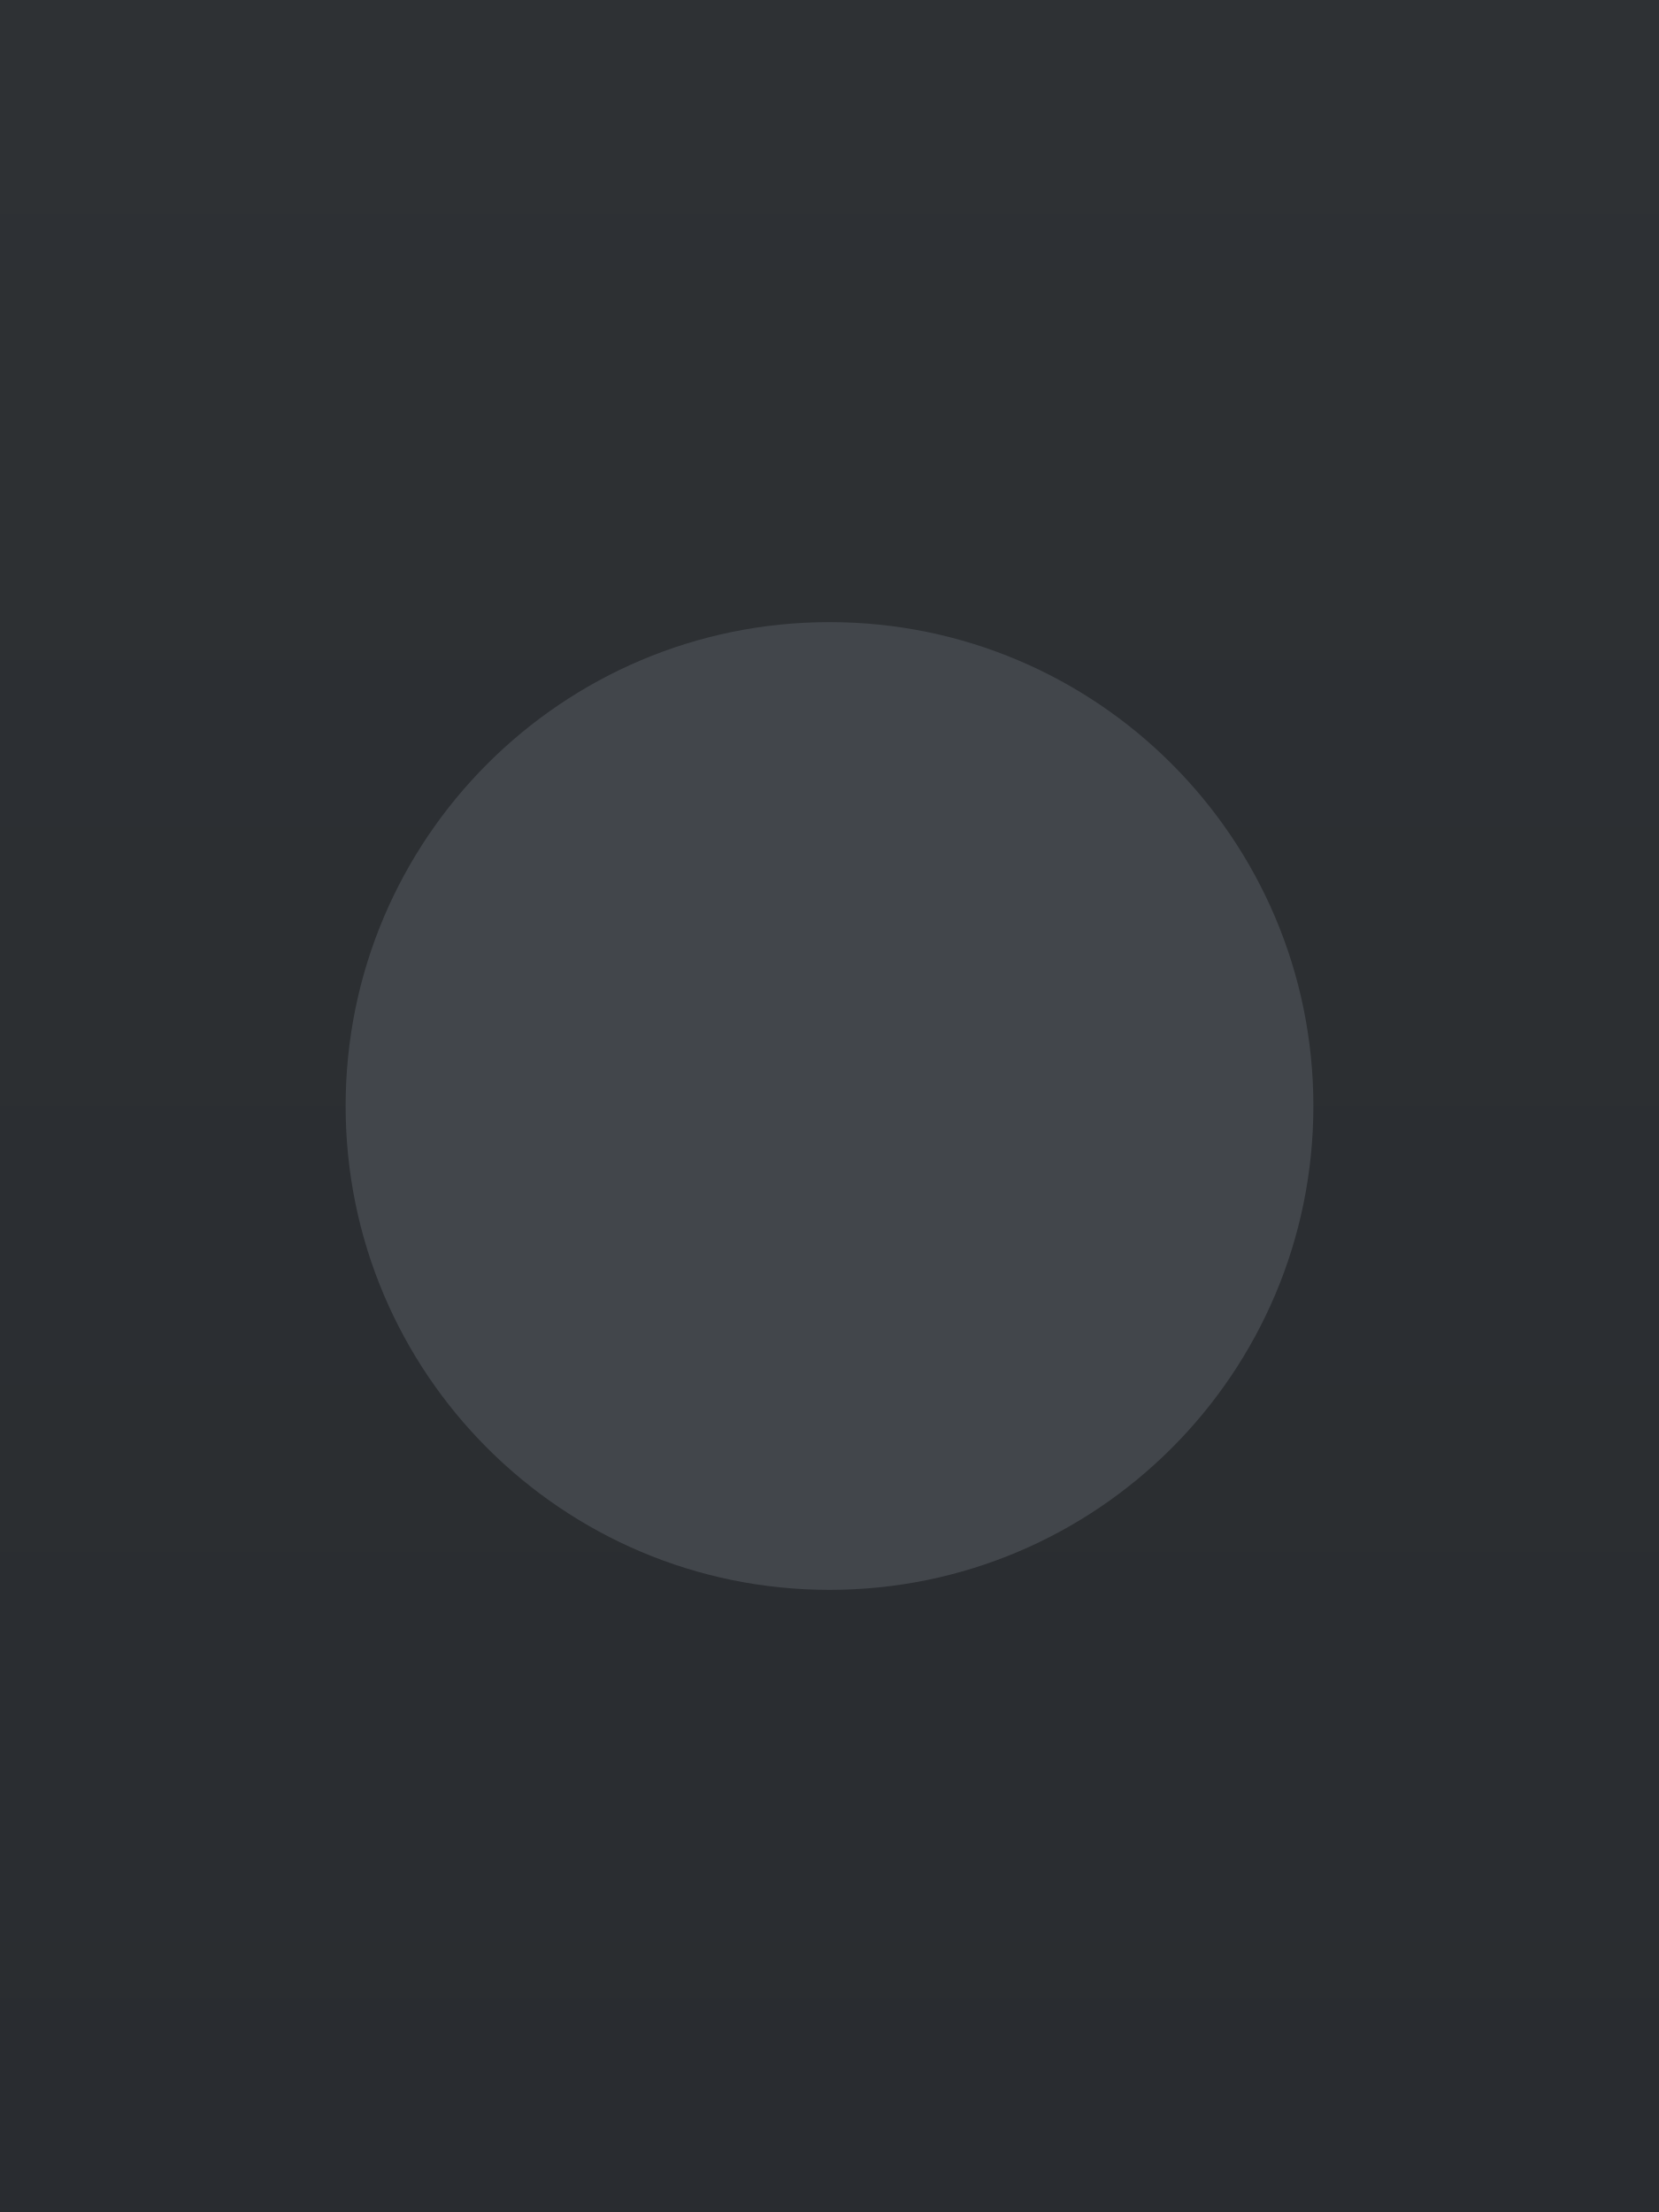
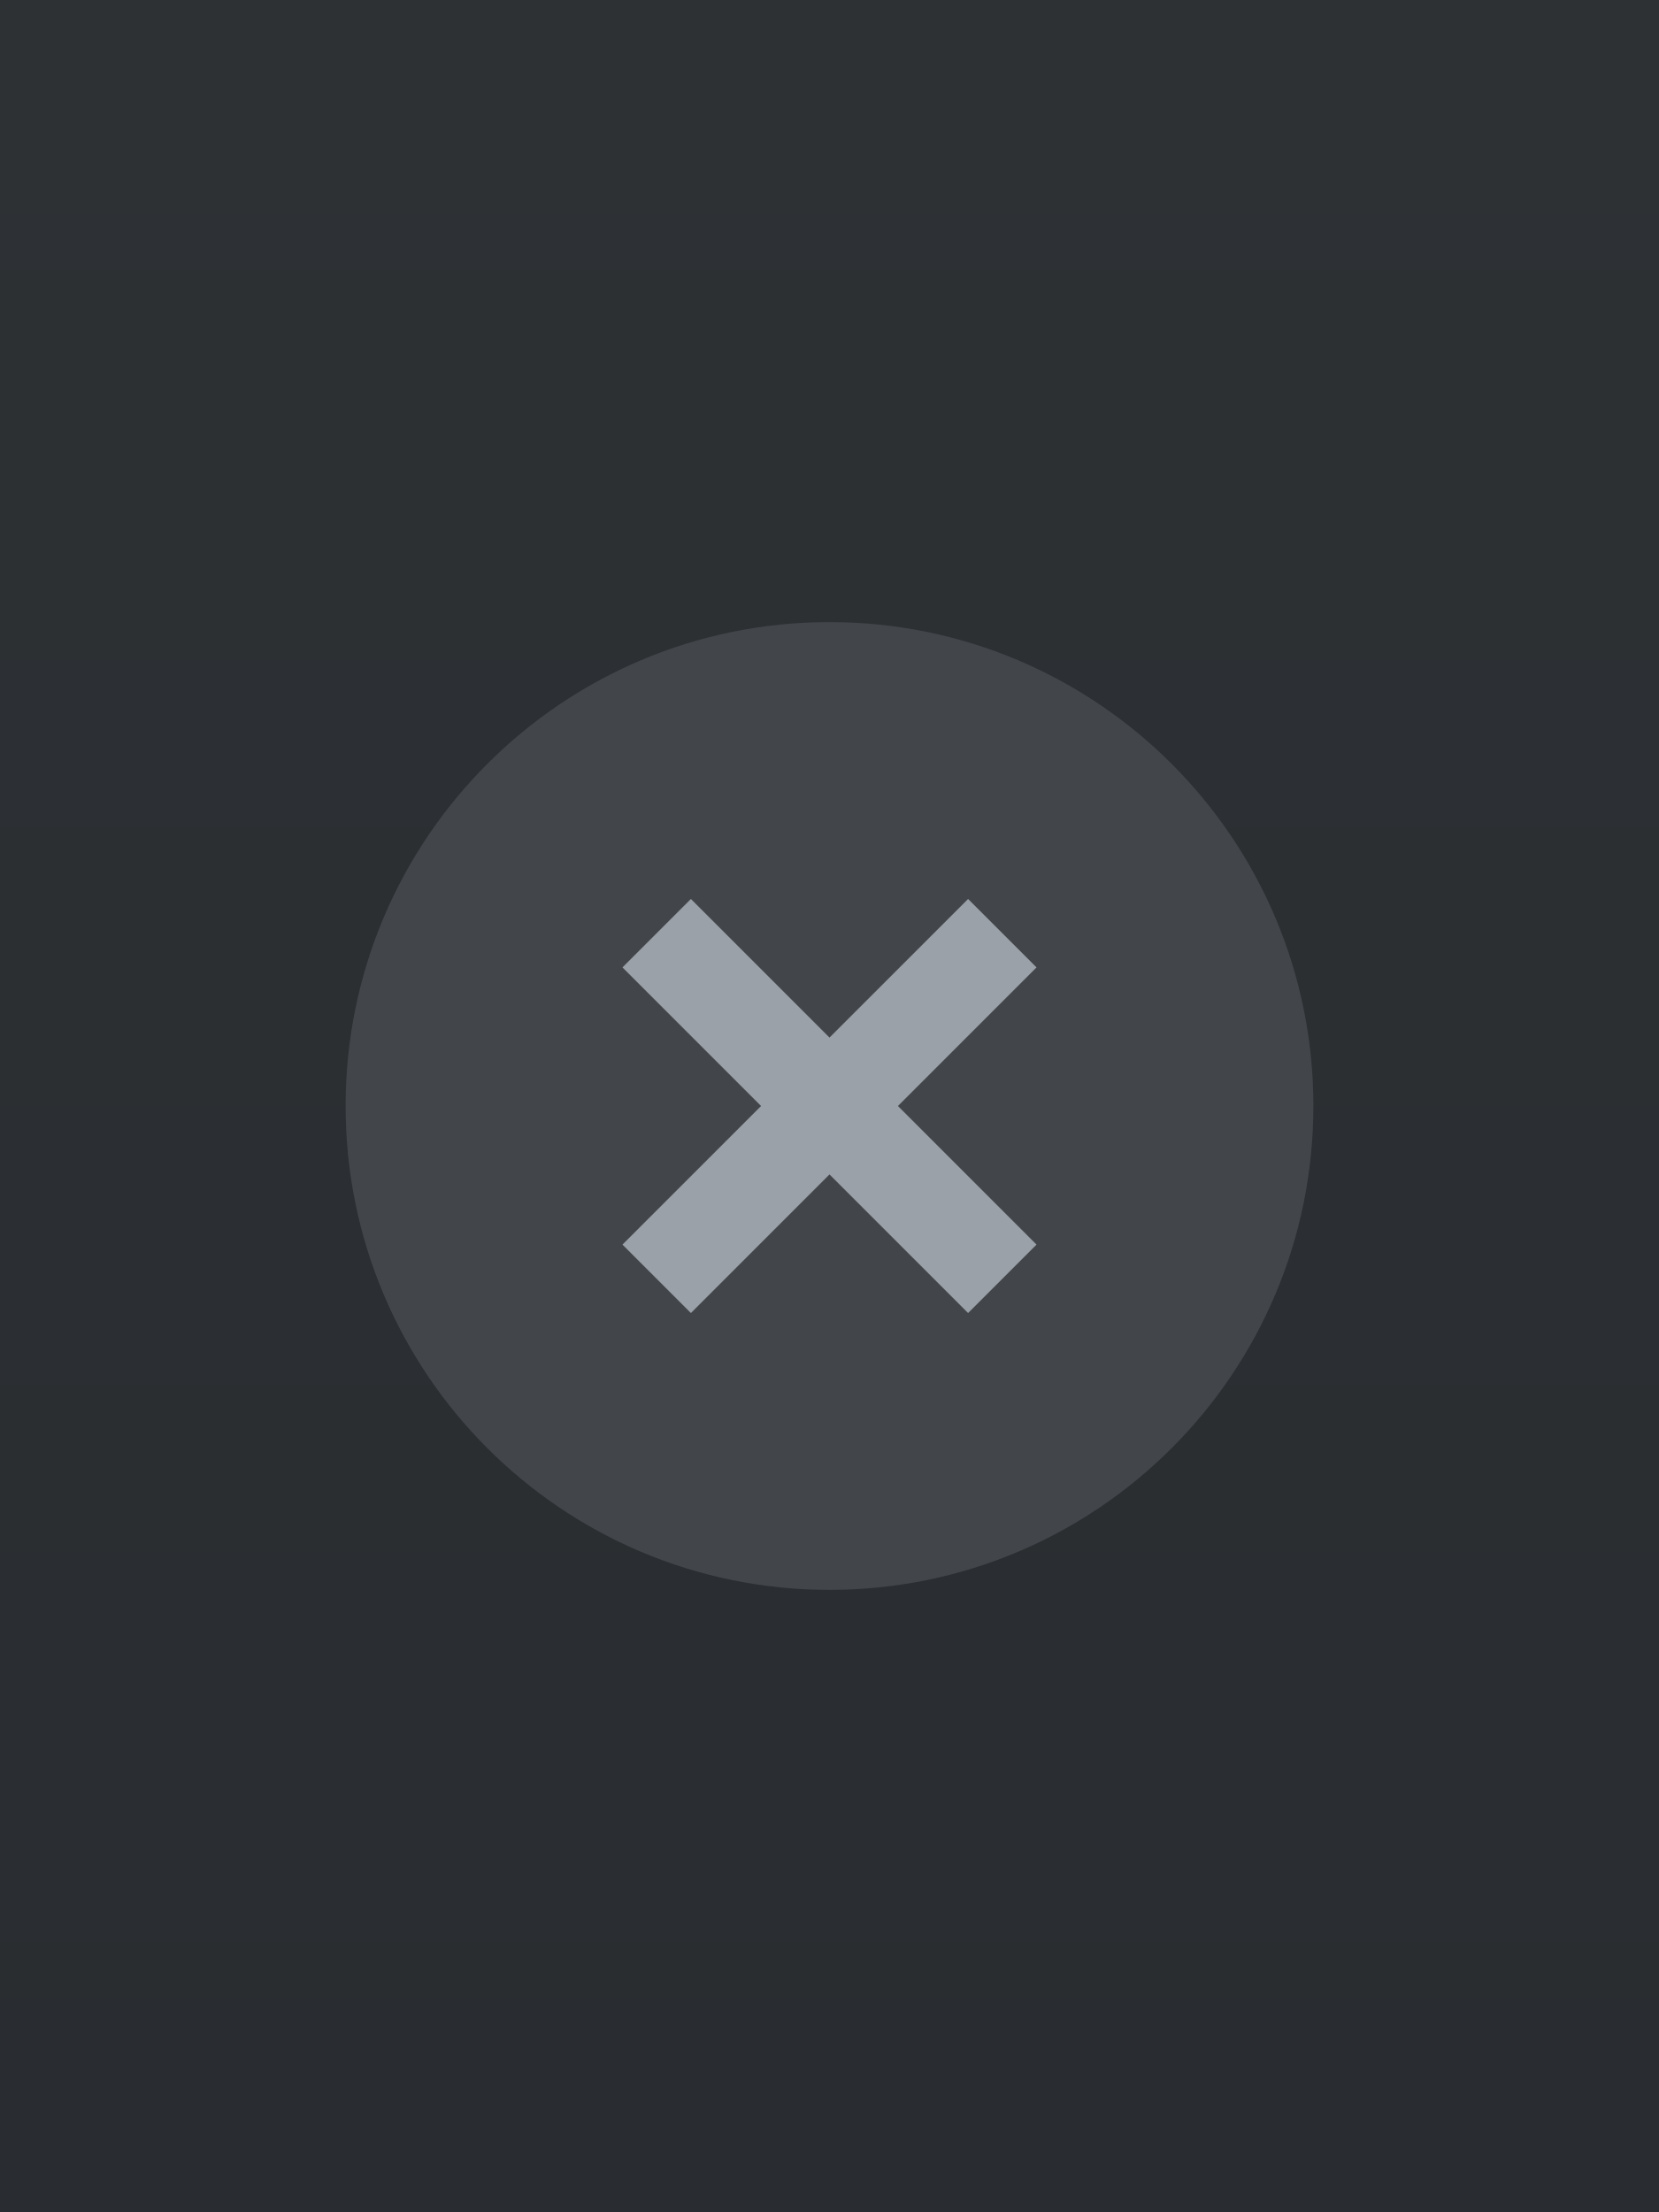
<svg xmlns="http://www.w3.org/2000/svg" width="24" height="32" viewBox="0 0 24 32">
  <defs>
    <linearGradient id="bar" x2="0" y2="1">
      <stop offset="0" stop-color="#2e3134" />
      <stop offset="1" stop-color="#292c30" />
    </linearGradient>
  </defs>
  <rect width="24" height="32" fill="url(#bar)" />
  <g transform="translate(4 8)">
    <circle cx="8" cy="8" r="7" fill="#42464b" />
+     <path d="M5.5 5.5l5 5m0-5l-5 5" fill="none" stroke="#9ba1a8" stroke-width="1.4" stroke-linecap="butt" stroke-linejoin="miter" />
  </g>
</svg>
